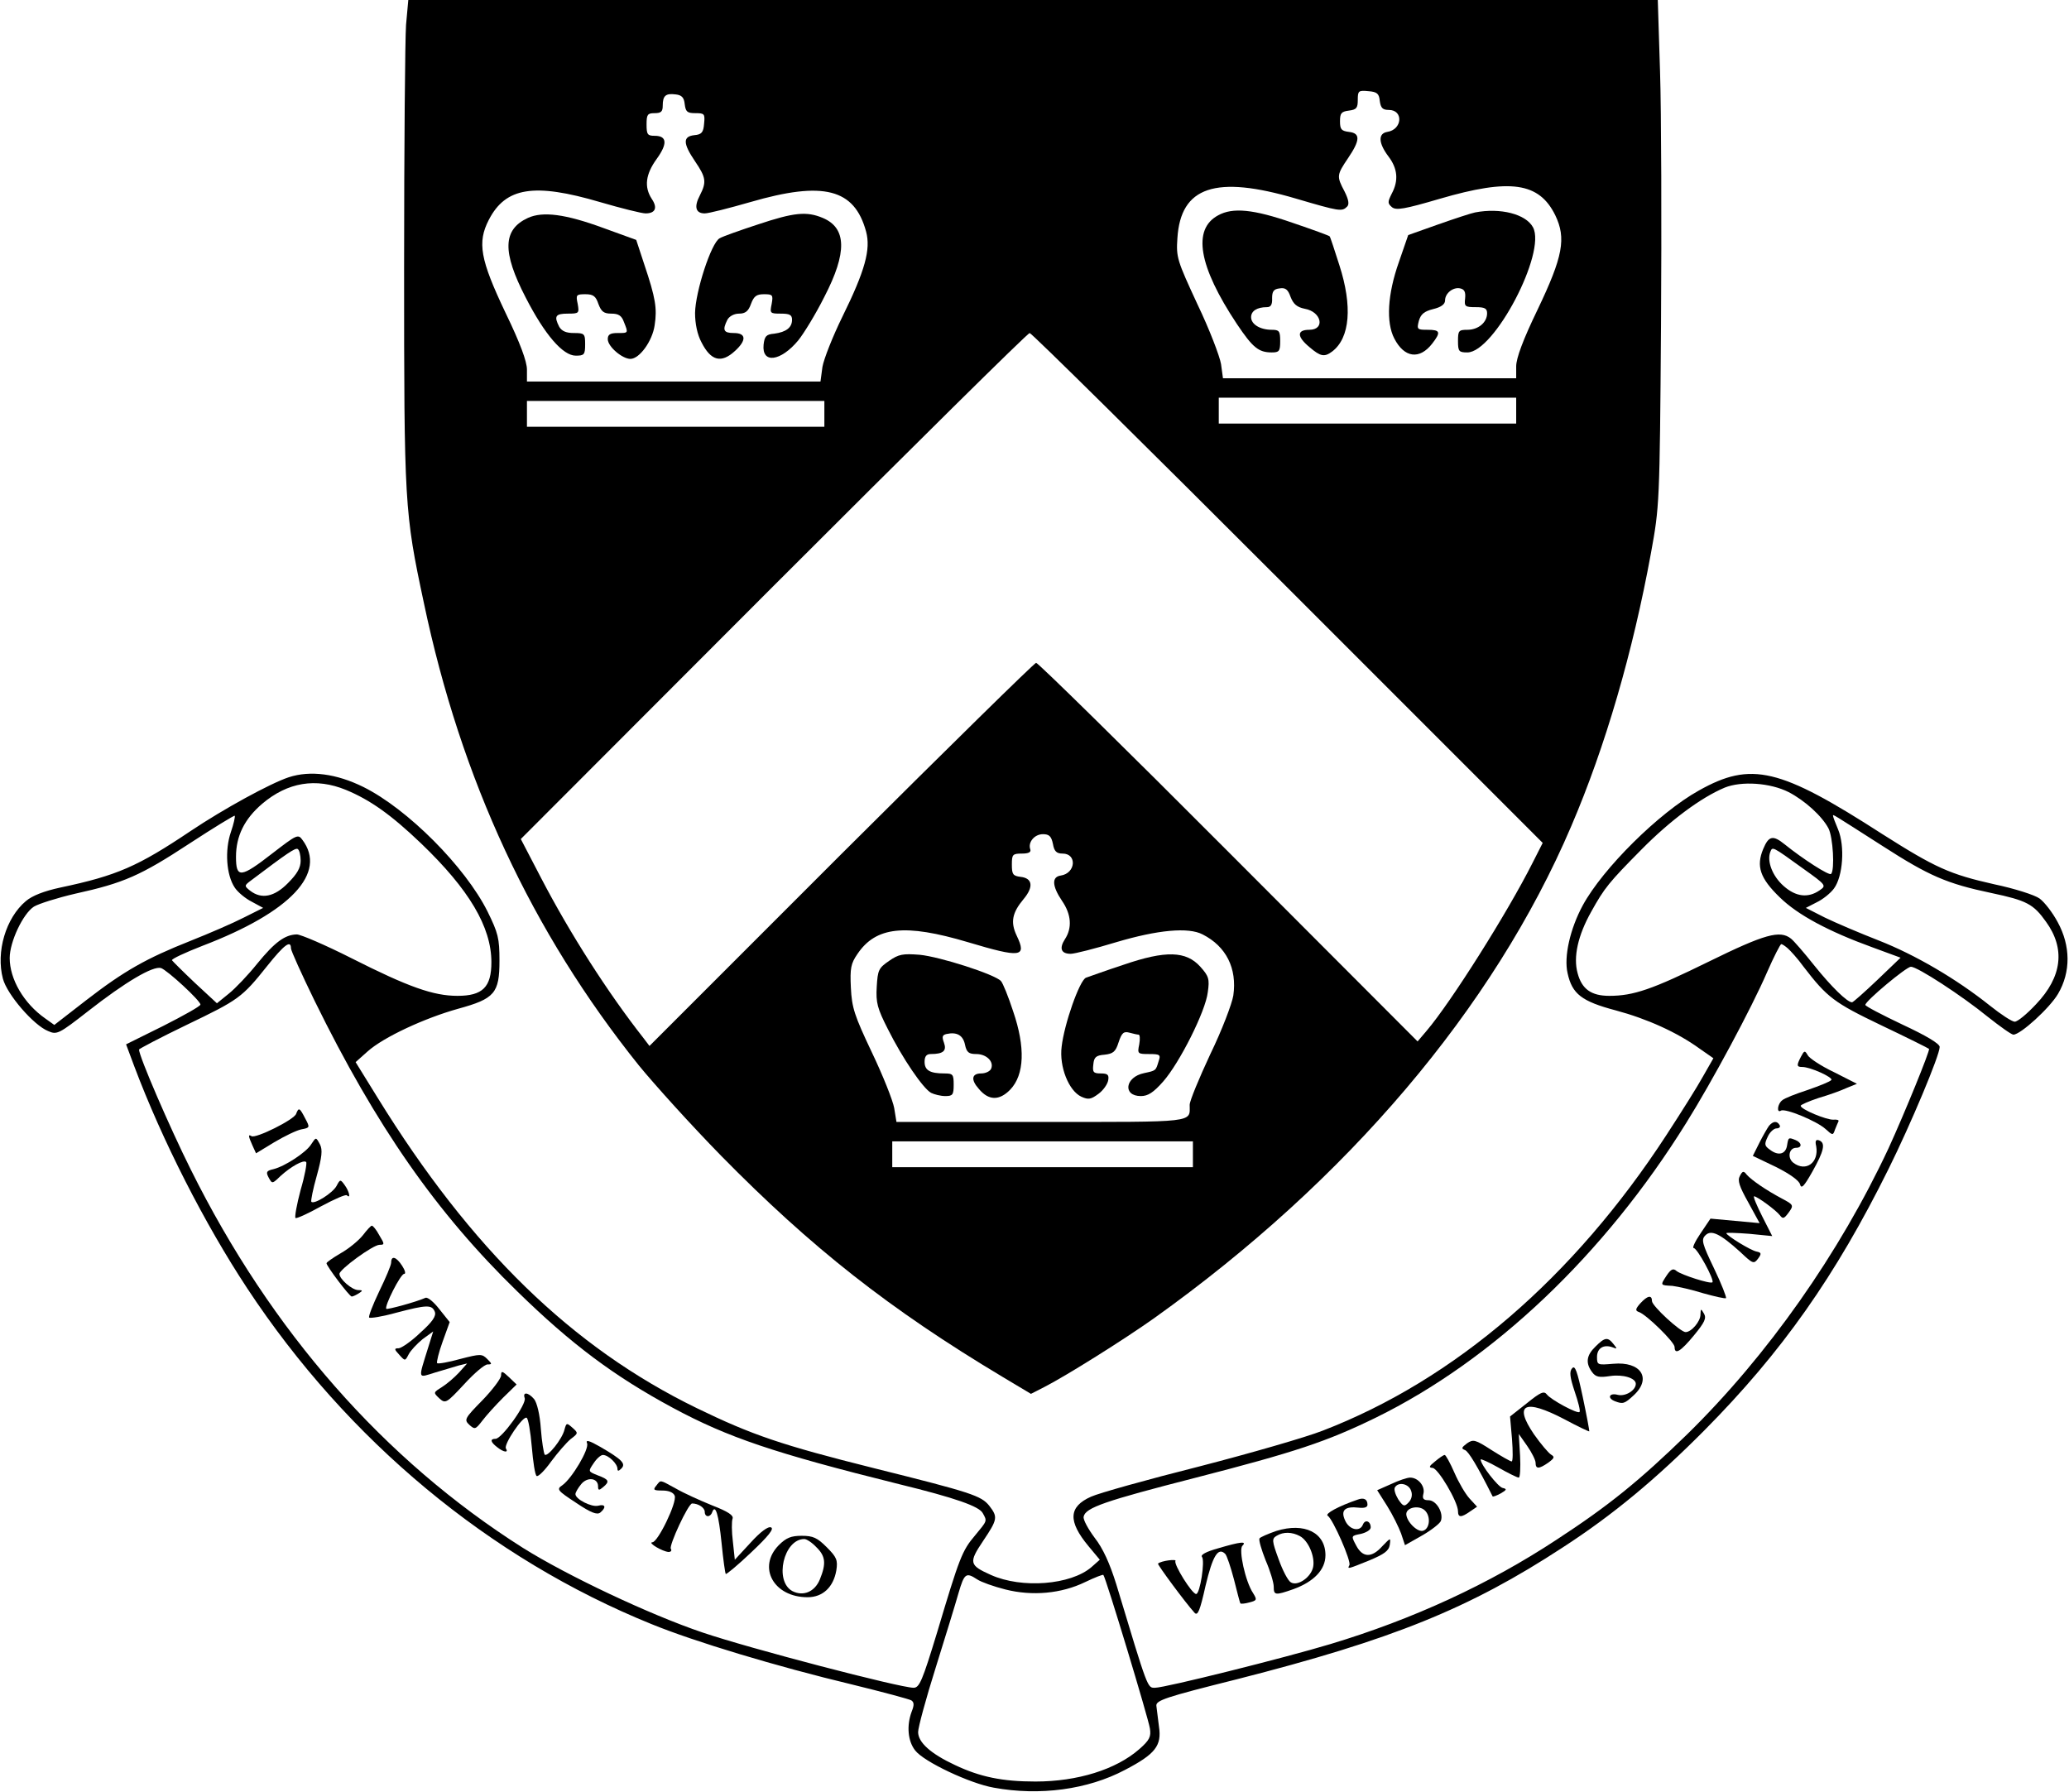
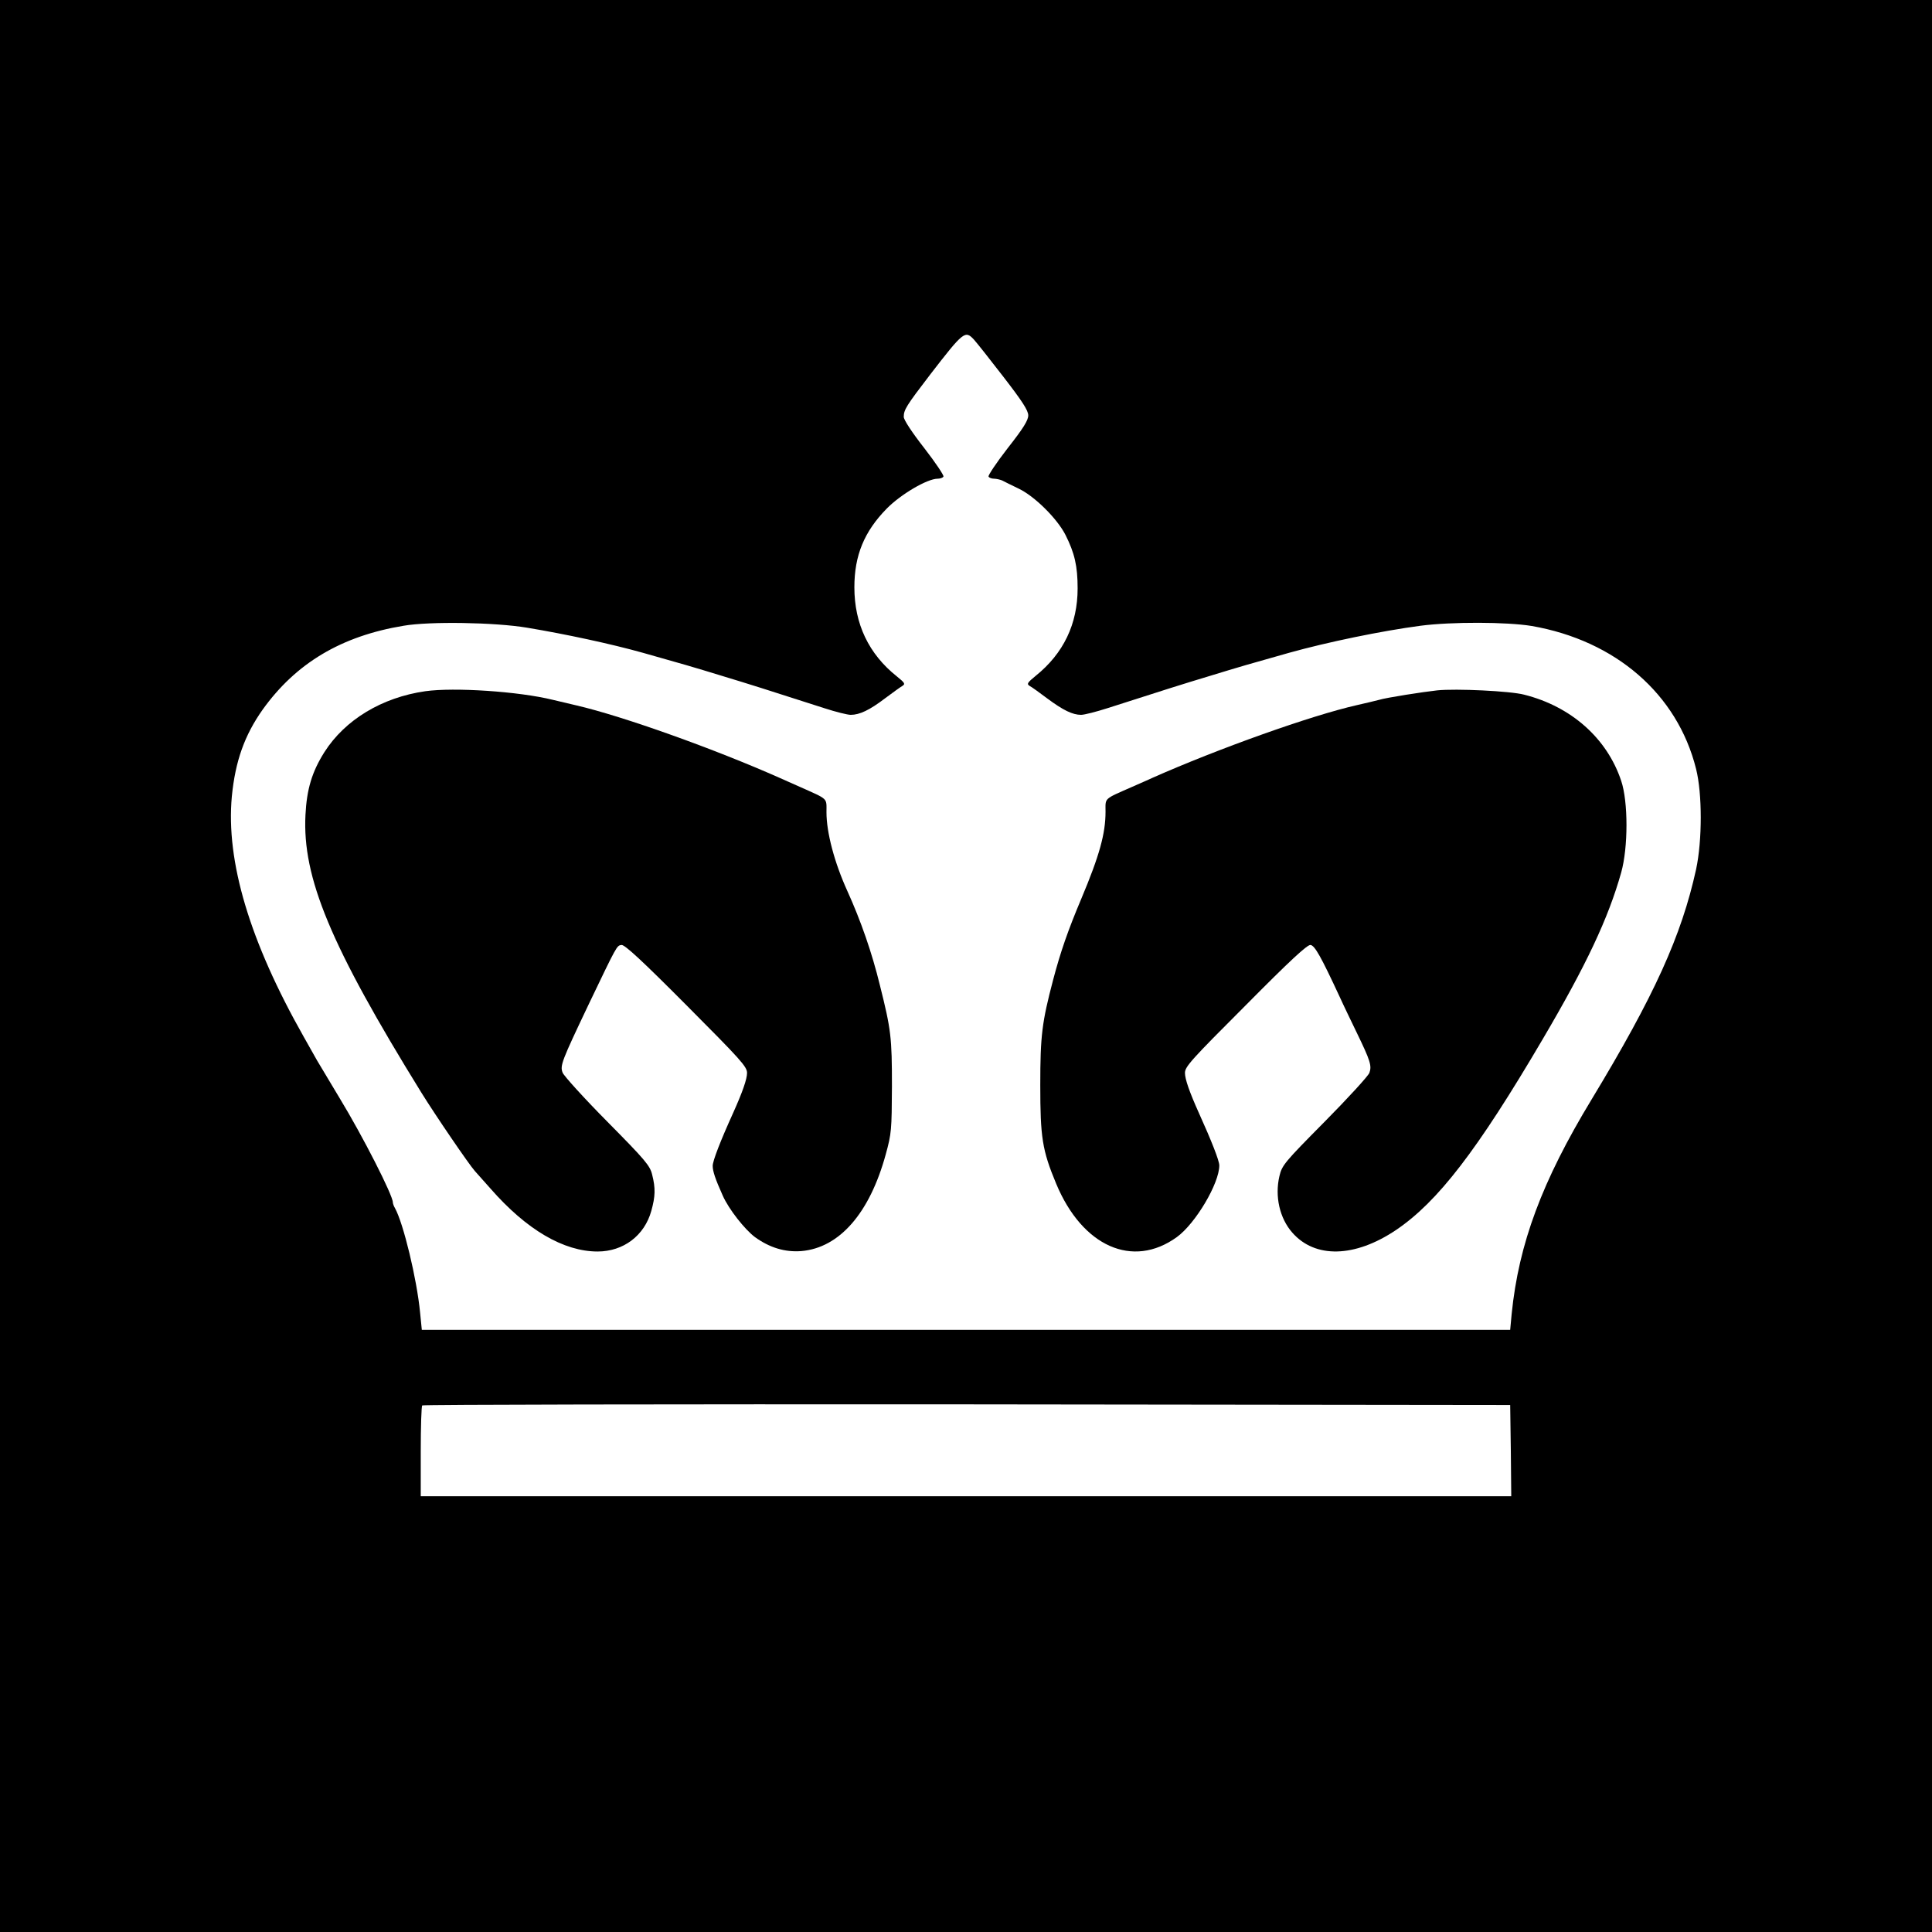
- <svg xmlns="http://www.w3.org/2000/svg" version="1.0" width="640pt" height="554pt" viewBox="0 0 640 554" preserveAspectRatio="xMidYMid meet">
-   <g transform="translate(0,554) scale(0.1,-0.1)" fill="#000000" stroke="none">
-     <path d="M1256 5463 c-3 -42 -6 -379 -6 -749 0 -734 1 -757 61 -1038 115 -548 334 -1018 665 -1431 49 -60 163 -186 254 -279 279 -284 521 -475 872 -685 l87 -52 43 22 c68 35 245 146 338 212 597 426 1050 959 1290 1521 106 247 191 540 247 846 26 143 27 151 31 705 2 308 1 660 -3 783 l-7 222 -1933 0 -1932 0 -7 -77z m3012 -235 c3 -22 9 -28 28 -28 46 0 42 -61 -5 -68 -29 -5 -27 -35 4 -76 28 -37 32 -74 10 -115 -13 -26 -13 -30 1 -42 13 -10 38 -6 147 26 219 64 308 51 358 -51 34 -71 24 -127 -55 -292 -45 -93 -66 -150 -66 -175 l0 -37 -454 0 -453 0 -6 44 c-4 24 -36 108 -73 185 -63 136 -66 145 -62 204 10 160 118 196 366 123 136 -40 143 -41 159 -25 7 7 5 21 -8 47 -25 47 -24 51 11 103 38 56 38 77 3 81 -24 3 -28 8 -28 33 0 25 4 30 28 33 23 3 27 8 27 33 0 28 2 30 33 27 27 -2 33 -8 35 -30z m-2150 -10 c3 -24 8 -28 33 -28 28 0 30 -2 27 -32 -2 -28 -8 -34 -30 -36 -36 -4 -36 -25 2 -81 34 -50 36 -64 15 -105 -19 -36 -13 -56 15 -56 12 0 75 16 141 35 227 66 322 41 358 -91 15 -55 -3 -121 -73 -263 -30 -61 -58 -132 -62 -156 l-6 -45 -454 0 -454 0 0 37 c0 25 -21 82 -66 175 -79 166 -88 218 -52 288 52 101 140 115 344 55 65 -19 129 -35 141 -35 30 0 38 17 19 45 -24 37 -19 76 15 123 34 47 33 72 -6 72 -22 0 -25 4 -25 35 0 31 3 35 25 35 20 0 25 5 25 23 0 31 9 39 40 35 19 -2 26 -10 28 -30z m1865 -1496 l789 -789 -31 -61 c-78 -155 -253 -432 -328 -520 l-28 -33 -585 586 c-321 322 -589 585 -595 585 -5 0 -277 -267 -603 -592 l-593 -593 -19 25 c-110 140 -227 323 -316 494 l-63 121 782 783 c430 430 786 782 792 782 6 0 365 -355 798 -788z m707 548 l0 -40 -460 0 -460 0 0 40 0 40 460 0 460 0 0 -40z m-2140 -10 l0 -40 -460 0 -460 0 0 40 0 40 460 0 460 0 0 -40z m707 -1330 c4 -23 11 -30 30 -30 45 0 41 -61 -6 -68 -28 -4 -27 -32 4 -78 29 -42 32 -84 9 -119 -18 -28 -12 -45 18 -45 12 0 75 16 141 36 128 38 223 47 267 24 73 -37 107 -105 95 -189 -4 -25 -35 -107 -71 -181 -35 -75 -64 -145 -64 -157 0 -56 26 -53 -460 -53 l-447 0 -7 43 c-4 23 -35 101 -69 172 -54 114 -62 138 -65 200 -3 60 0 75 20 104 57 85 147 95 342 37 164 -49 183 -47 151 20 -20 42 -14 71 21 113 32 38 28 65 -9 69 -24 3 -27 8 -27 38 0 31 2 34 31 34 20 0 29 4 26 13 -8 22 13 47 39 47 19 0 26 -6 31 -30z m433 -960 l0 -40 -465 0 -465 0 0 40 0 40 465 0 465 0 0 -40z" />
-     <path d="M3768 4874 c-80 -43 -61 -157 58 -336 49 -73 67 -88 108 -88 23 0 26 4 26 35 0 31 -3 35 -26 35 -36 0 -64 17 -64 39 0 19 18 31 49 31 12 0 17 8 16 28 0 21 5 28 23 30 18 3 26 -3 34 -26 9 -23 20 -32 44 -37 52 -9 64 -65 14 -65 -39 0 -39 -21 1 -54 34 -29 46 -31 70 -13 55 42 63 140 22 267 -15 47 -28 87 -30 89 -1 2 -53 21 -115 42 -121 42 -185 48 -230 23z" />
-     <path d="M4563 4883 c-11 -2 -63 -19 -114 -37 l-93 -33 -29 -84 c-35 -99 -40 -186 -14 -236 31 -60 78 -66 117 -16 28 36 25 43 -14 43 -32 0 -34 1 -27 28 6 20 16 29 44 36 25 6 37 15 37 27 0 22 25 42 47 37 13 -3 17 -11 15 -31 -3 -25 0 -27 33 -27 28 0 35 -4 35 -19 0 -28 -27 -51 -61 -51 -27 0 -29 -3 -29 -35 0 -32 3 -35 29 -35 83 0 245 309 203 387 -22 41 -101 61 -179 46z" />
-     <path d="M1633 4866 c-78 -36 -80 -105 -7 -246 59 -115 115 -180 155 -180 26 0 29 3 29 35 0 33 -2 35 -35 35 -24 0 -37 6 -45 19 -17 33 -12 41 26 41 35 0 36 1 31 30 -6 28 -5 30 24 30 24 0 32 -6 40 -30 9 -24 17 -30 40 -30 22 0 32 -6 39 -26 14 -35 14 -34 -20 -34 -23 0 -30 -5 -30 -19 0 -23 45 -61 70 -61 28 0 68 55 75 104 8 52 3 84 -32 188 l-25 76 -102 37 c-117 43 -187 52 -233 31z" />
-     <path d="M2345 4846 c-55 -18 -109 -37 -119 -43 -26 -14 -75 -165 -76 -231 0 -33 7 -67 20 -91 29 -57 61 -66 104 -26 36 33 34 55 -4 55 -32 0 -36 9 -20 41 6 11 21 19 36 19 19 0 29 7 37 30 9 24 17 30 40 30 27 0 29 -2 24 -30 -6 -29 -5 -30 28 -30 28 0 35 -4 35 -19 0 -24 -18 -38 -55 -43 -25 -2 -30 -8 -33 -34 -6 -60 53 -52 107 13 17 21 54 81 81 135 71 137 69 213 -5 244 -50 21 -89 17 -200 -20z" />
-     <path d="M2750 2568 c-32 -22 -35 -28 -38 -80 -3 -49 2 -67 34 -130 46 -92 109 -184 134 -198 10 -5 30 -10 44 -10 23 0 26 4 26 35 0 32 -2 35 -29 35 -45 0 -61 10 -61 36 0 17 6 24 19 24 39 0 50 10 41 35 -7 19 -5 24 8 27 32 7 51 -4 57 -33 5 -24 12 -29 35 -29 31 0 55 -23 46 -45 -3 -8 -17 -15 -31 -15 -29 0 -33 -19 -7 -48 30 -36 63 -37 97 -2 44 46 47 131 9 242 -15 46 -32 88 -38 94 -20 21 -189 75 -251 81 -52 4 -65 2 -95 -19z" />
-     <path d="M3475 2556 c-55 -18 -107 -37 -116 -40 -20 -9 -67 -143 -75 -213 -8 -62 22 -137 61 -155 22 -10 30 -8 53 9 15 11 28 30 30 42 3 17 -2 21 -23 21 -23 0 -26 4 -23 28 2 22 8 28 35 30 26 3 34 9 43 38 10 30 16 35 34 30 11 -3 24 -6 28 -6 4 0 5 -13 2 -30 -6 -29 -5 -30 30 -30 34 0 37 -2 30 -22 -9 -30 -8 -29 -45 -37 -59 -12 -67 -71 -10 -71 22 0 39 11 69 45 51 58 131 217 138 276 6 41 3 50 -23 79 -44 49 -107 51 -238 6z" />
-     <path d="M893 3136 c-57 -19 -200 -97 -303 -166 -164 -110 -228 -138 -403 -175 -51 -11 -87 -25 -107 -42 -62 -52 -93 -157 -71 -240 13 -49 95 -144 140 -162 27 -12 33 -9 124 62 115 90 200 140 225 133 20 -7 122 -101 122 -113 0 -5 -52 -34 -115 -66 l-115 -57 25 -67 c87 -231 218 -488 350 -688 310 -470 749 -835 1250 -1038 132 -54 387 -131 621 -187 94 -23 176 -45 183 -49 9 -6 9 -15 1 -35 -16 -43 -12 -91 11 -120 27 -35 169 -102 243 -115 142 -26 291 -6 406 55 94 49 114 75 105 134 -3 25 -7 54 -8 64 -2 17 28 27 248 82 483 123 720 219 1009 408 156 101 290 213 438 362 240 242 406 478 570 809 68 137 158 351 158 377 0 10 -42 35 -115 69 -63 30 -115 57 -115 61 0 12 127 118 141 118 20 0 157 -89 238 -155 38 -30 73 -55 79 -55 22 0 112 82 138 126 40 68 39 149 -1 222 -16 30 -41 62 -56 73 -15 11 -78 31 -140 44 -138 31 -182 51 -346 155 -318 205 -406 226 -568 135 -124 -69 -297 -241 -359 -355 -39 -72 -59 -159 -47 -210 14 -64 43 -87 149 -115 97 -26 190 -68 259 -118 l43 -30 -32 -56 c-17 -31 -68 -112 -113 -181 -287 -441 -656 -758 -1064 -915 -51 -20 -224 -70 -383 -111 -159 -40 -309 -82 -333 -93 -70 -31 -72 -76 -8 -153 l35 -42 -26 -23 c-64 -55 -215 -67 -311 -24 -67 30 -69 38 -24 105 45 67 46 74 19 109 -25 31 -55 41 -356 116 -288 72 -378 103 -549 186 -386 188 -698 492 -987 960 l-68 110 37 33 c49 44 176 103 280 132 113 31 128 48 128 149 0 69 -4 85 -37 152 -69 138 -247 317 -384 385 -83 41 -164 52 -231 30z m177 -39 c75 -31 140 -77 233 -166 148 -142 217 -258 217 -367 0 -77 -27 -104 -105 -104 -74 0 -151 27 -327 116 -81 41 -158 74 -170 74 -37 -1 -68 -24 -122 -90 -28 -35 -68 -77 -88 -93 l-37 -30 -68 63 c-37 35 -69 67 -71 70 -2 4 41 24 95 45 272 104 386 225 308 328 -13 18 -18 15 -92 -42 -99 -77 -113 -78 -113 -11 0 64 26 117 81 164 79 67 166 81 259 43z m4463 -7 c50 -26 103 -74 123 -112 14 -27 20 -129 8 -141 -6 -6 -87 46 -144 92 -36 29 -49 26 -66 -15 -22 -53 -10 -90 51 -149 56 -55 152 -106 287 -155 l87 -32 -72 -69 c-40 -38 -75 -69 -78 -69 -15 0 -64 48 -117 114 -31 39 -63 76 -72 83 -34 27 -81 14 -254 -71 -175 -86 -233 -106 -308 -106 -56 0 -85 21 -98 70 -14 50 1 117 42 190 41 74 55 91 156 193 88 89 183 160 257 191 52 21 141 15 198 -14z m-4819 -124 c-19 -56 -14 -132 12 -171 9 -14 33 -34 53 -44 l35 -19 -60 -30 c-33 -17 -107 -49 -165 -72 -136 -54 -204 -92 -323 -184 l-98 -76 -28 20 c-67 47 -110 122 -110 187 0 50 41 137 75 159 15 9 72 27 128 40 150 33 202 56 353 155 75 49 139 88 140 86 2 -2 -3 -25 -12 -51z m5110 -43 c143 -92 198 -116 336 -145 109 -23 130 -34 169 -89 60 -83 50 -170 -31 -255 -28 -30 -57 -54 -66 -54 -8 0 -42 22 -77 50 -104 83 -231 157 -343 201 -59 23 -134 55 -167 71 l-59 30 33 17 c19 9 43 28 54 43 28 38 34 131 13 182 -9 21 -16 40 -16 43 0 5 -4 7 154 -94z m-4894 -45 c0 -22 -11 -41 -39 -69 -42 -43 -82 -51 -117 -24 -19 15 -19 16 4 33 110 83 136 101 143 96 5 -3 9 -19 9 -36z m4647 -24 c73 -52 73 -53 51 -68 -35 -24 -73 -20 -111 14 -34 30 -52 76 -41 105 7 17 4 19 101 -51z m-4677 -247 c0 -7 33 -80 73 -162 191 -389 377 -656 628 -900 166 -162 298 -261 480 -359 171 -92 313 -140 699 -236 176 -43 249 -69 260 -90 14 -25 14 -23 -24 -69 -40 -47 -48 -68 -117 -299 -46 -151 -55 -172 -73 -172 -42 0 -509 122 -653 171 -163 55 -419 176 -556 262 -429 272 -778 669 -1027 1170 -65 130 -160 350 -160 371 0 2 66 37 147 76 162 78 171 84 250 183 52 65 73 81 73 54z m4630 0 c8 -7 31 -32 49 -57 73 -95 94 -111 240 -181 80 -38 146 -71 148 -73 4 -4 -76 -200 -125 -307 -152 -325 -374 -641 -623 -885 -148 -144 -243 -221 -404 -326 -208 -137 -444 -246 -700 -323 -143 -43 -511 -135 -542 -135 -24 0 -21 -8 -120 320 -20 64 -41 111 -67 144 -20 27 -36 56 -34 65 5 28 67 49 344 120 311 80 407 112 559 186 365 179 708 505 961 912 80 128 202 355 250 466 21 48 41 87 44 87 3 0 12 -6 20 -13z m-2507 -1952 c12 -8 51 -22 87 -31 83 -21 173 -13 247 23 29 14 55 24 56 22 8 -9 140 -446 144 -475 4 -25 -1 -36 -33 -64 -72 -63 -191 -100 -321 -100 -102 0 -171 14 -249 51 -75 35 -114 70 -114 102 0 14 24 103 54 198 30 96 62 200 71 232 18 61 23 65 58 42z" />
-     <path d="M916 2095 c-6 -18 -125 -77 -138 -69 -11 7 -10 0 3 -29 l11 -24 56 34 c32 19 69 37 84 40 27 5 27 6 12 34 -17 33 -20 35 -28 14z" />
-     <path d="M962 2000 c-15 -24 -80 -67 -116 -76 -22 -5 -24 -9 -15 -26 11 -20 11 -20 37 5 32 29 71 51 79 43 3 -3 -4 -42 -17 -86 -12 -45 -19 -84 -16 -87 2 -3 38 13 79 36 41 22 77 38 80 34 13 -12 7 13 -7 32 -13 18 -14 18 -25 -3 -12 -22 -69 -58 -78 -49 -2 3 5 39 17 81 16 58 18 80 10 96 -13 24 -12 24 -28 0z" />
-     <path d="M1122 1719 c-13 -16 -43 -41 -68 -55 -24 -14 -44 -28 -44 -31 0 -9 71 -103 78 -103 4 0 14 5 22 10 13 8 12 10 -2 10 -19 0 -58 34 -58 50 0 14 104 90 124 90 16 0 16 2 -1 30 -9 17 -20 30 -23 29 -3 0 -15 -13 -28 -30z" />
-     <path d="M1210 1635 c0 -8 -17 -48 -37 -89 -20 -42 -34 -78 -31 -81 3 -3 41 3 84 15 95 25 110 25 119 3 5 -13 -7 -31 -45 -65 -28 -27 -59 -48 -67 -48 -14 0 -14 -3 2 -20 18 -20 18 -20 29 1 6 12 26 33 43 47 l33 24 -15 -48 c-32 -103 -34 -96 21 -79 27 8 60 18 74 22 l25 6 -25 -28 c-14 -15 -37 -35 -53 -45 -27 -17 -27 -17 -8 -35 19 -17 22 -15 77 44 31 34 63 61 72 61 15 0 14 2 -1 17 -16 16 -21 16 -83 0 -36 -10 -69 -16 -72 -13 -2 3 5 33 17 66 l22 61 -32 40 c-17 22 -36 38 -43 35 -29 -13 -118 -37 -121 -34 -7 7 44 108 55 108 6 0 3 11 -6 25 -18 28 -34 33 -34 10z" />
-     <path d="M1550 1286 c0 -9 -26 -44 -58 -77 -55 -56 -57 -60 -40 -76 17 -15 19 -14 40 13 12 16 41 48 64 71 l42 41 -24 23 c-20 19 -24 20 -24 5z" />
-     <path d="M1623 1216 c7 -18 -71 -126 -90 -126 -18 0 -16 -10 5 -26 20 -16 36 -18 27 -4 -8 12 53 102 64 95 5 -2 12 -43 16 -90 4 -47 10 -87 15 -90 5 -3 25 17 45 45 20 27 47 58 60 69 24 18 24 19 6 35 -18 16 -19 16 -25 -6 -7 -29 -52 -85 -61 -77 -3 4 -9 40 -12 80 -3 44 -12 81 -21 92 -18 21 -36 23 -29 3z" />
-     <path d="M1816 1076 c7 -18 -47 -109 -77 -130 -18 -12 -15 -16 43 -54 46 -31 65 -38 75 -30 19 16 16 27 -7 21 -20 -5 -70 20 -70 36 0 5 8 19 18 31 19 23 52 19 52 -7 0 -13 3 -13 15 -3 22 18 19 24 -16 37 -30 12 -30 12 -13 37 9 14 22 26 29 26 17 0 45 -27 45 -43 0 -8 4 -7 12 1 15 15 2 28 -65 67 -35 20 -46 23 -41 11z" />
-     <path d="M2030 945 c-11 -13 -8 -15 19 -15 20 0 34 -6 38 -16 8 -20 -52 -144 -69 -144 -16 -1 32 -29 50 -30 7 0 11 4 7 10 -6 10 54 140 66 140 19 0 39 -13 39 -26 0 -17 17 -18 23 -1 10 27 20 -7 29 -95 5 -51 11 -94 13 -96 2 -2 38 28 79 67 54 51 71 73 61 77 -9 4 -33 -14 -63 -47 l-49 -53 -6 56 c-4 31 -4 63 -1 71 4 10 -14 22 -63 41 -37 15 -88 38 -112 52 -52 28 -46 28 -61 9z" />
-     <path d="M2409 761 c-67 -68 -16 -161 89 -161 47 0 80 31 89 83 5 32 1 41 -30 72 -29 29 -42 35 -77 35 -33 0 -48 -6 -71 -29z m116 -6 c29 -28 31 -51 11 -100 -16 -39 -52 -53 -85 -36 -57 31 -27 161 37 161 7 0 24 -11 37 -25z" />
-     <path d="M5571 2272 c-14 -27 -14 -32 4 -32 25 0 95 -32 90 -40 -3 -5 -36 -18 -73 -31 -37 -12 -73 -26 -79 -32 -15 -11 -18 -41 -4 -32 14 8 112 -33 138 -57 22 -20 23 -20 29 -2 4 10 9 22 11 26 2 4 -5 6 -16 5 -21 -1 -101 32 -101 43 0 3 25 14 55 24 31 9 70 23 87 31 l32 13 -71 36 c-40 19 -76 43 -81 52 -9 16 -11 15 -21 -4z" />
-     <path d="M5472 2058 c-5 -7 -19 -31 -30 -53 l-20 -40 71 -34 c42 -21 72 -42 75 -54 4 -15 12 -7 38 39 36 64 42 89 21 97 -10 4 -13 -2 -9 -18 9 -51 -32 -81 -71 -51 -19 15 -13 46 9 46 19 0 18 16 -2 24 -22 9 -22 8 -26 -16 -4 -28 -27 -34 -53 -14 -17 12 -18 17 -7 40 6 14 19 26 27 26 9 0 13 5 10 10 -8 14 -20 13 -33 -2z" />
-     <path d="M5382 1903 c-8 -14 -2 -32 26 -82 l35 -64 -76 7 -76 7 -31 -46 c-17 -25 -26 -45 -21 -45 11 0 65 -99 58 -106 -6 -6 -96 23 -111 35 -10 9 -17 6 -30 -13 -21 -32 -21 -31 17 -33 17 -2 61 -12 96 -23 36 -10 67 -17 70 -15 2 3 -14 44 -37 92 -37 77 -40 89 -27 102 18 19 46 5 108 -51 39 -37 42 -38 55 -21 11 15 11 19 -4 22 -18 3 -94 50 -94 57 0 2 32 1 71 -2 l71 -7 -31 61 c-17 34 -29 62 -25 62 9 0 68 -43 80 -59 9 -12 13 -10 27 9 16 22 15 24 -21 43 -49 26 -94 57 -109 74 -9 12 -13 12 -21 -4z" />
-     <path d="M5074 1509 c-16 -18 -16 -23 -4 -27 23 -8 110 -93 110 -108 0 -25 18 -15 60 36 33 40 39 53 31 67 -10 17 -10 16 -11 -3 0 -21 -28 -54 -46 -54 -16 0 -104 81 -104 96 0 20 -14 17 -36 -7z" />
-     <path d="M4935 1375 c-28 -27 -31 -51 -10 -79 11 -15 22 -17 55 -12 40 6 80 -6 80 -24 0 -20 -32 -40 -56 -34 -26 7 -34 -10 -8 -20 24 -9 29 -8 58 19 56 52 22 105 -64 97 -48 -4 -50 -4 -50 21 0 27 20 40 48 30 15 -6 15 -5 3 10 -18 23 -27 21 -56 -8z" />
-     <path d="M4863 1308 c-9 -10 -7 -27 8 -72 11 -32 18 -60 15 -63 -6 -7 -89 38 -101 54 -9 12 -20 7 -62 -27 l-52 -41 6 -69 c3 -39 3 -70 -1 -70 -4 0 -32 16 -62 35 -51 33 -57 34 -76 21 -17 -13 -19 -16 -6 -21 11 -5 38 -49 85 -143 1 -2 12 2 25 9 19 11 20 14 6 17 -14 3 -68 72 -68 88 0 3 25 -8 55 -25 30 -17 58 -31 63 -31 4 0 6 30 4 68 l-4 67 26 -37 c14 -20 26 -44 26 -52 0 -20 10 -20 39 0 19 14 21 18 9 25 -8 5 -32 33 -53 63 -64 94 -29 111 95 46 41 -22 75 -38 76 -37 1 1 -8 49 -20 106 -17 80 -24 100 -33 89z" />
-     <path d="M4439 1020 c-19 -15 -20 -19 -8 -20 17 0 79 -105 79 -134 0 -20 10 -20 37 -1 l22 15 -23 25 c-13 14 -34 50 -47 80 -13 30 -27 55 -30 55 -4 0 -17 -9 -30 -20z" />
-     <path d="M4303 950 l-43 -19 31 -49 c17 -27 36 -66 43 -85 l12 -36 53 30 c28 16 55 37 58 45 9 25 -14 64 -38 64 -16 0 -20 5 -16 20 6 23 -16 50 -41 50 -9 0 -36 -9 -59 -20z m62 -21 c5 -13 1 -27 -8 -36 -13 -14 -17 -12 -32 10 -9 15 -14 31 -10 37 11 18 43 11 50 -11z m43 -61 c18 -18 15 -55 -5 -62 -17 -7 -52 27 -53 51 0 21 40 29 58 11z" />
-     <path d="M4200 902 c-59 -20 -103 -44 -93 -50 16 -10 74 -142 67 -153 -7 -13 -5 -12 62 15 45 19 60 29 63 48 3 23 3 23 -23 -4 -33 -37 -61 -36 -81 2 -16 30 -16 30 15 36 16 4 30 12 30 20 0 19 -17 26 -24 9 -9 -24 -42 -17 -55 12 -15 32 -1 45 42 40 17 -2 27 1 27 9 0 17 -11 23 -30 16z" />
-     <path d="M3948 805 c-26 -9 -49 -19 -52 -23 -3 -5 6 -35 19 -68 14 -32 25 -69 25 -81 0 -27 4 -28 61 -8 63 23 99 60 99 105 0 70 -65 102 -152 75z m73 -16 c26 -14 47 -63 41 -95 -6 -32 -48 -61 -69 -48 -9 5 -26 38 -38 72 -21 57 -21 63 -6 72 21 13 48 12 72 -1z" />
-     <path d="M3767 751 c-36 -10 -54 -20 -49 -26 10 -12 -6 -115 -18 -115 -13 0 -70 92 -64 102 5 7 -44 1 -54 -8 -3 -2 84 -120 113 -152 10 -11 17 7 34 83 22 93 39 121 61 99 5 -5 17 -41 27 -79 10 -39 18 -72 20 -74 1 -2 14 -1 28 3 23 6 24 8 11 29 -24 36 -45 134 -33 146 15 15 -5 13 -76 -8z" />
+ <svg xmlns="http://www.w3.org/2000/svg" version="1.0" width="900pt" height="900pt" viewBox="0 0 900 900" preserveAspectRatio="xMidYMid meet">
+   <g transform="translate(0,900) scale(0.1,-0.1)" fill="#000000" stroke="none">
+     <path d="M0 4500 l0 -4500 4500 0 4500 0 0 4500 0 4500 -4500 0 -4500 0 0 -4500z m4537 2918 c12 -13 73 -90 137 -173 88 -114 116 -157 116 -180 0 -23 -23 -60 -96 -153 -52 -67 -92 -127 -89 -132 3 -6 15 -10 26 -10 10 0 27 -4 37 -8 9 -5 44 -22 77 -38 74 -35 179 -139 218 -215 43 -85 57 -146 57 -250 0 -166 -66 -303 -195 -407 -39 -32 -43 -38 -29 -47 10 -5 47 -32 83 -59 74 -55 118 -76 157 -76 15 0 70 14 123 31 252 81 356 114 476 150 140 43 189 57 370 108 179 50 431 102 612 126 146 19 402 18 518 -1 391 -68 679 -317 766 -666 29 -115 29 -333 0 -468 -68 -309 -194 -588 -487 -1072 -231 -381 -339 -672 -372 -998 l-7 -75 -2535 0 -2535 0 -8 80 c-15 157 -78 417 -117 487 -6 10 -10 22 -10 27 0 33 -140 308 -247 484 -47 78 -95 158 -106 177 -11 19 -39 69 -62 110 -252 445 -363 817 -335 1120 16 164 59 285 144 405 155 216 366 342 656 390 121 21 426 16 575 -9 180 -30 390 -75 540 -117 181 -51 230 -65 370 -108 119 -36 208 -64 475 -150 52 -17 108 -31 123 -31 41 0 88 22 160 77 35 26 72 53 81 58 14 9 11 14 -26 44 -131 104 -198 245 -198 415 0 149 46 260 151 367 66 67 189 139 237 139 11 0 24 4 27 10 3 5 -37 65 -89 132 -57 73 -96 132 -96 146 0 33 12 52 123 197 156 202 163 207 204 163z m2501 -5175 l2 -213 -2540 0 -2540 0 0 208 c0 115 3 212 7 215 3 4 1145 6 2537 5 l2531 -3 3 -212z" />
+     <path d="M1981 5780 c-202 -29 -374 -133 -470 -284 -58 -92 -82 -173 -88 -292 -15 -292 116 -608 540 -1294 67 -108 222 -335 249 -365 7 -8 40 -45 73 -82 168 -192 341 -293 499 -293 120 0 218 74 250 189 19 68 20 106 4 169 -10 42 -32 68 -209 247 -109 110 -202 213 -208 228 -13 33 -5 53 123 322 130 271 129 270 151 273 15 2 96 -73 303 -281 253 -254 282 -286 282 -315 0 -29 -21 -89 -65 -187 -59 -130 -95 -223 -95 -246 0 -25 12 -61 47 -139 28 -63 102 -157 150 -193 68 -49 139 -71 216 -65 177 15 318 176 393 450 27 98 28 114 29 318 0 227 -4 263 -56 470 -37 152 -89 301 -152 440 -60 132 -97 272 -97 366 0 69 11 58 -125 119 -33 15 -73 32 -90 40 -306 136 -734 289 -950 339 -38 9 -88 21 -110 26 -158 39 -459 59 -594 40z" />
+     <path d="M6695 5784 c-65 -7 -238 -34 -270 -44 -16 -4 -64 -16 -105 -25 -212 -48 -644 -202 -955 -340 -16 -8 -57 -25 -90 -40 -136 -60 -125 -50 -125 -116 0 -102 -28 -204 -113 -406 -62 -147 -97 -248 -131 -377 -52 -198 -60 -259 -60 -491 0 -243 9 -303 74 -459 122 -293 357 -397 562 -249 87 63 198 250 198 334 0 22 -37 116 -95 244 -44 98 -65 158 -65 187 0 29 29 61 283 315 206 208 287 283 302 281 20 -3 49 -55 135 -240 18 -40 55 -116 80 -168 64 -132 71 -155 59 -188 -6 -15 -99 -117 -208 -227 -188 -190 -199 -203 -211 -254 -22 -94 1 -196 60 -263 106 -121 291 -117 483 12 194 131 378 369 684 890 203 345 305 562 365 775 33 117 33 331 0 428 -66 198 -233 346 -452 401 -64 17 -318 29 -405 20z" />
  </g>
</svg>
